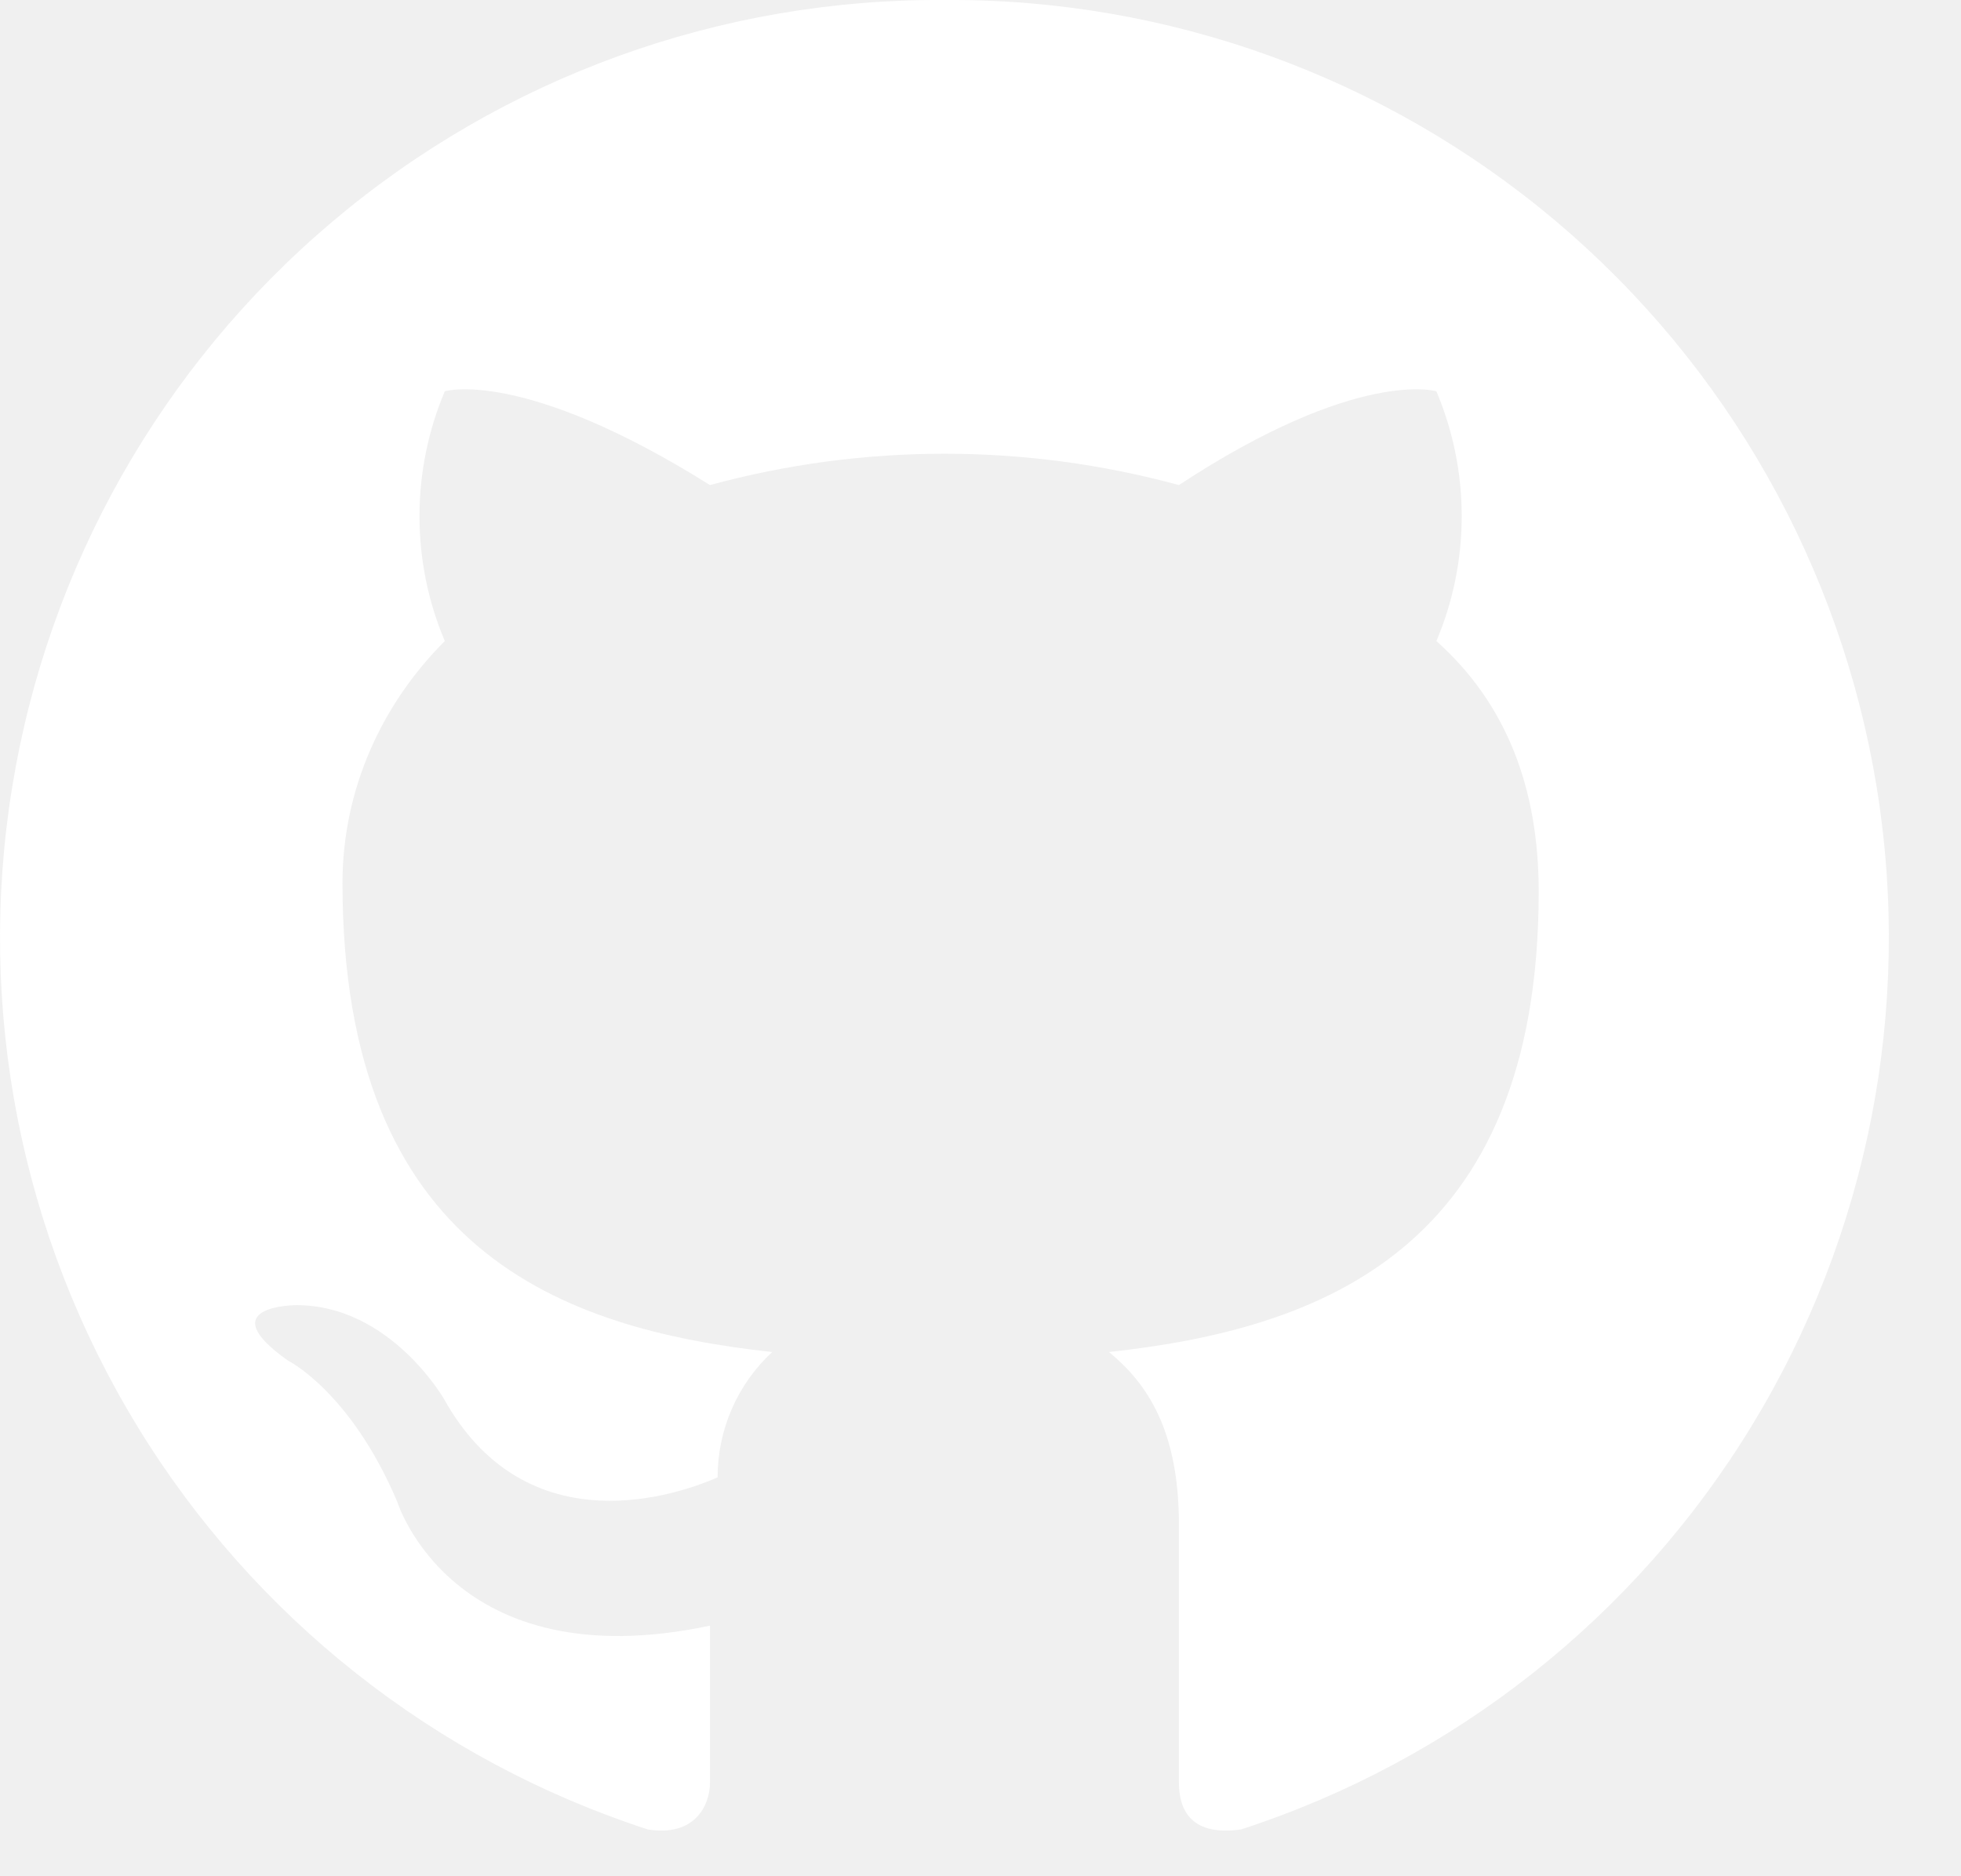
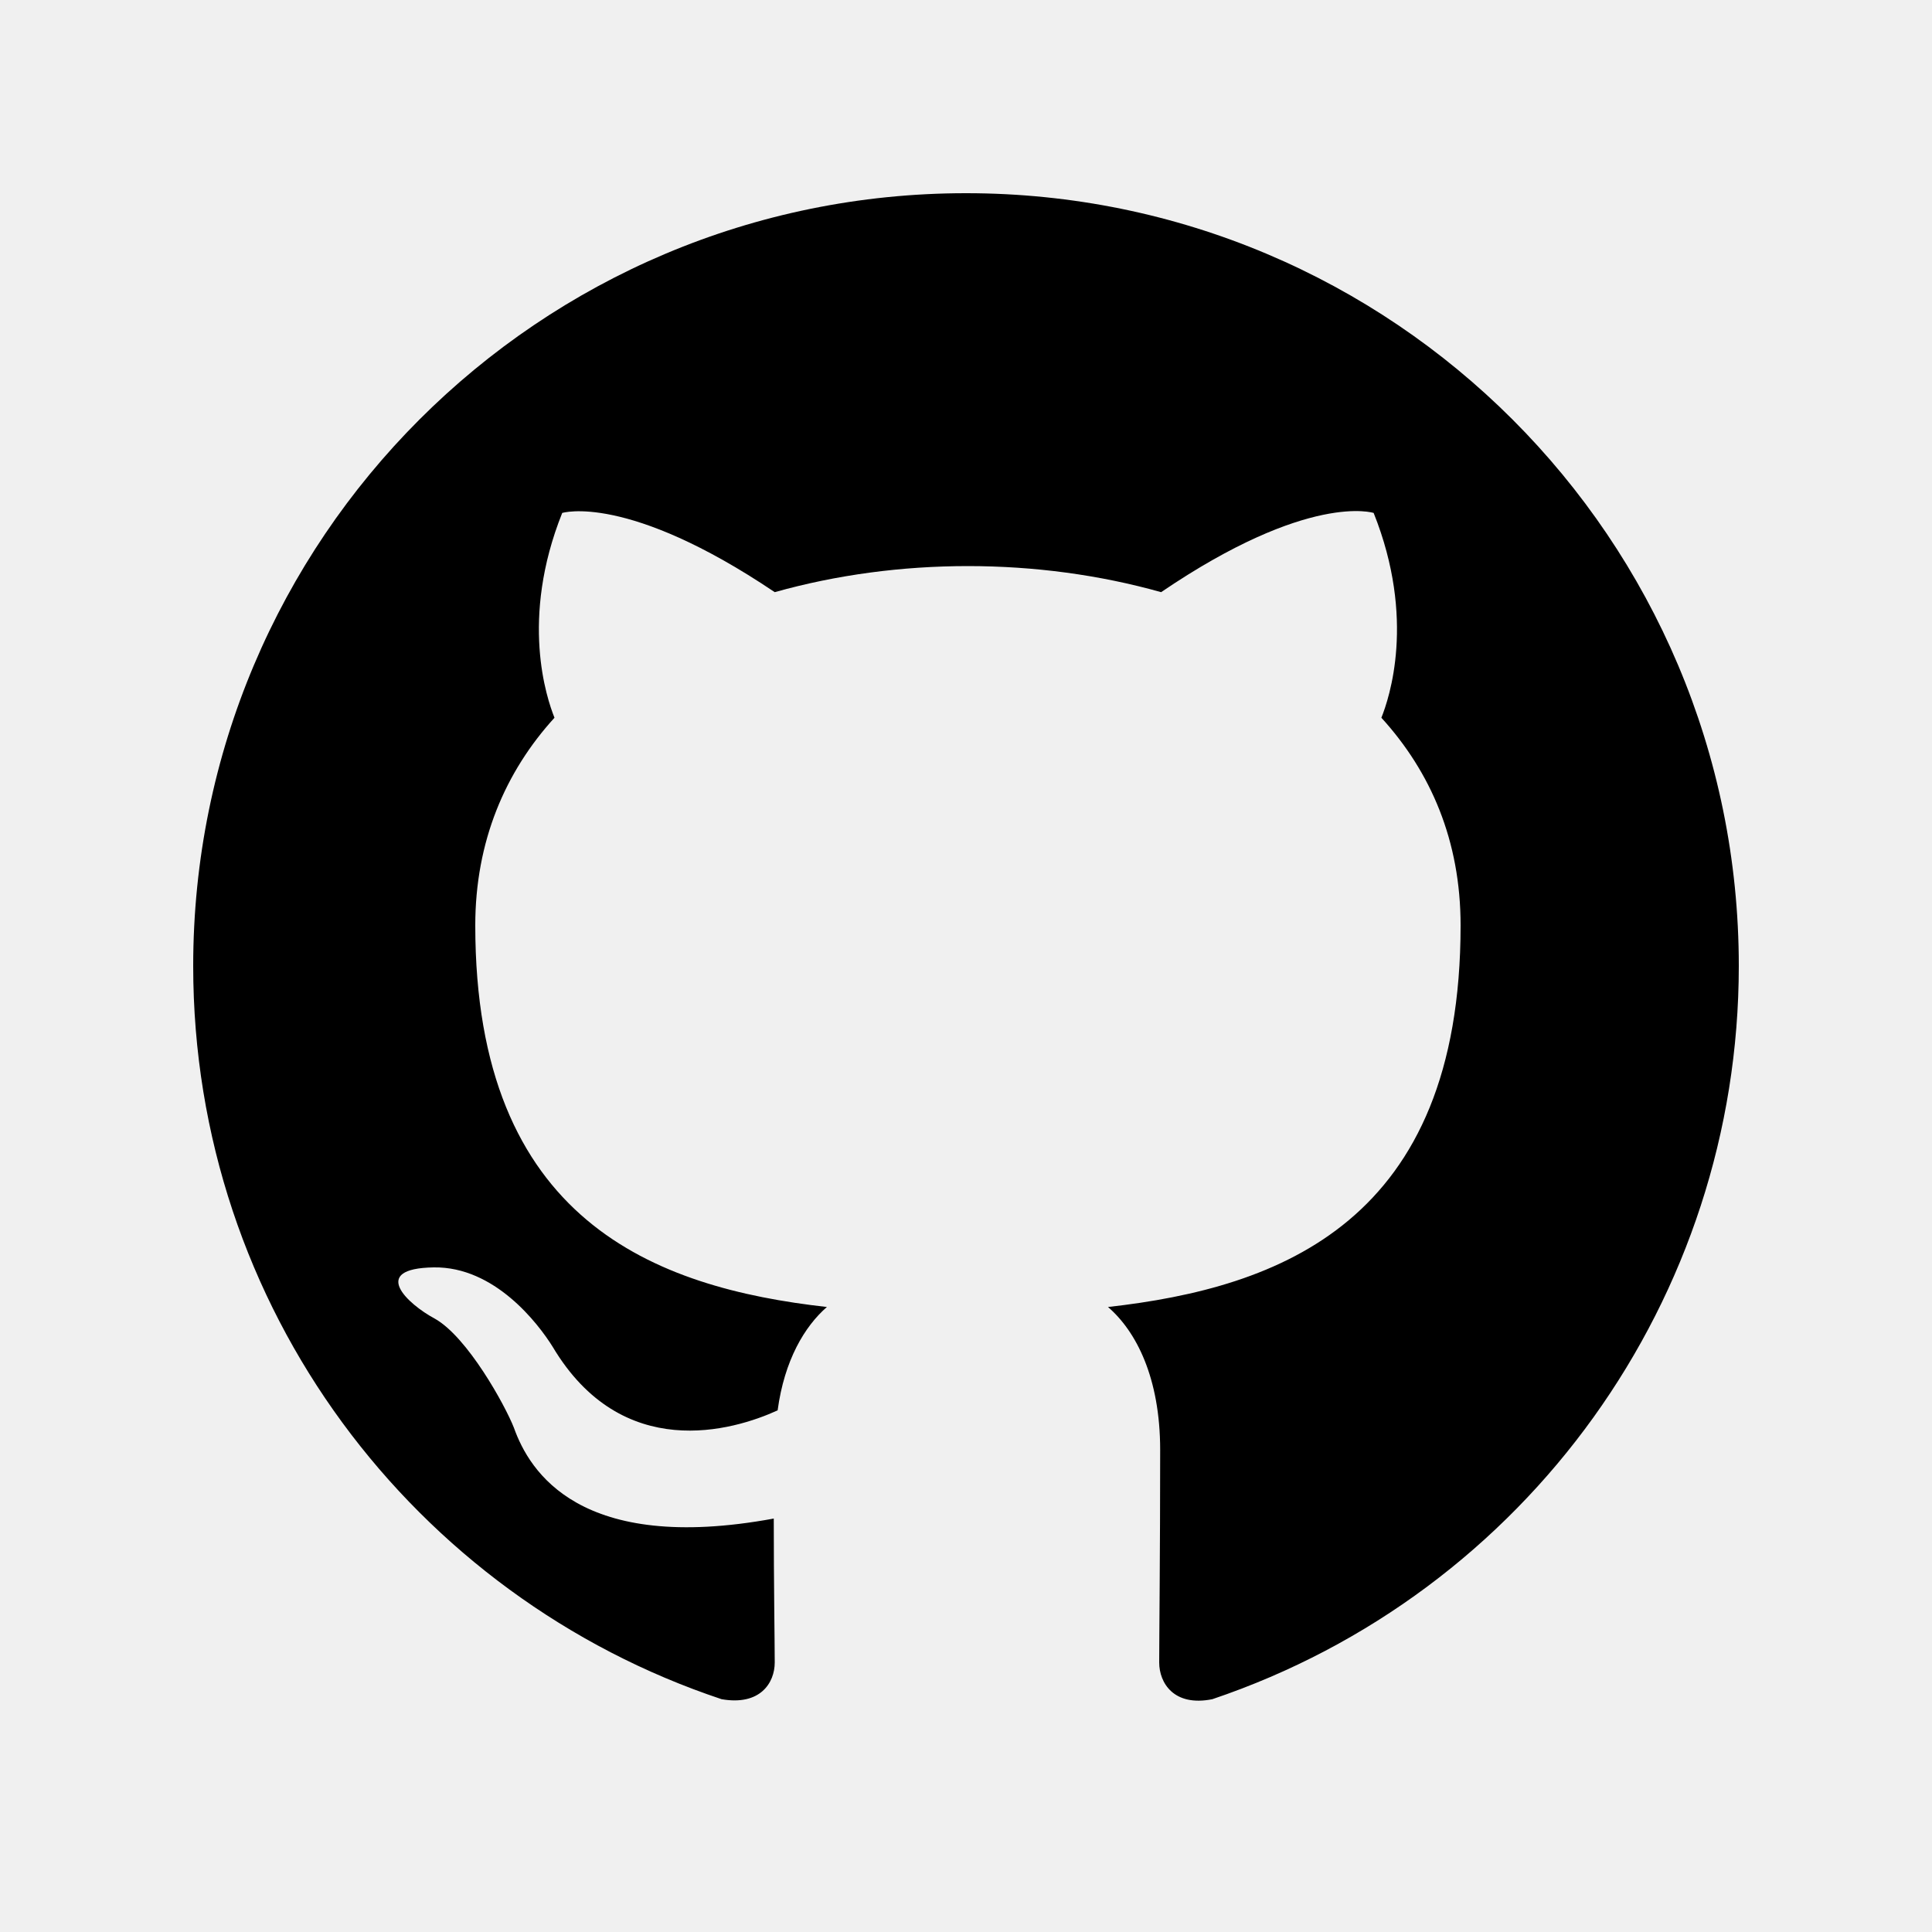
- <svg xmlns="http://www.w3.org/2000/svg" width="23" height="22" viewBox="0 0 23 22" fill="none">
-   <path d="M11.077 0C8.451 -0.018 5.906 0.903 3.901 2.598C1.895 4.292 0.562 6.648 0.142 9.239C-0.278 11.831 0.242 14.487 1.609 16.728C2.976 18.97 5.1 20.648 7.597 21.46C8.147 21.55 8.327 21.18 8.327 20.91V19.07C5.297 19.71 4.657 17.61 4.657 17.61C4.107 16.32 3.377 15.96 3.377 15.96C2.457 15.31 3.477 15.31 3.477 15.31C4.577 15.31 5.207 16.41 5.207 16.41C6.127 18.06 7.777 17.61 8.417 17.33C8.416 17.054 8.473 16.781 8.583 16.528C8.693 16.275 8.854 16.048 9.057 15.86C6.587 15.59 4.017 14.67 4.017 10.36C4.017 9.26 4.477 8.26 5.217 7.52C5.021 7.057 4.92 6.559 4.92 6.055C4.92 5.552 5.021 5.054 5.217 4.59C5.217 4.59 6.127 4.31 8.327 5.69C10.127 5.2 12.027 5.2 13.827 5.69C15.927 4.31 16.847 4.59 16.847 4.59C17.043 5.054 17.144 5.552 17.144 6.055C17.144 6.559 17.043 7.057 16.847 7.52C17.677 8.26 18.047 9.26 18.047 10.46C18.047 14.67 15.477 15.59 13.007 15.86C13.457 16.23 13.827 16.78 13.827 17.88V20.91C13.827 21.18 13.927 21.55 14.557 21.46C17.053 20.648 19.177 18.97 20.544 16.728C21.911 14.487 22.432 11.831 22.012 9.239C21.591 6.648 20.258 4.292 18.253 2.598C16.247 0.903 13.702 -0.018 11.077 0Z" fill="white" />
+ <svg xmlns="http://www.w3.org/2000/svg" viewBox="0 0 20 20">
+   <path fill-rule="evenodd" clip-rule="evenodd" d="M10 2c-4.42 0-8 3.58-8 8 0 3.54 2.29 6.53 5.47 7.59.4.07.55-.17.55-.38 0-.19-.01-.82-.01-1.49-2.01.37-2.53-.49-2.69-.94-.09-.23-.48-.94-.82-1.13-.28-.15-.68-.52-.01-.53.63-.01 1.08.58 1.23.82.72 1.21 1.87.87 2.33.66.07-.52.28-.87.51-1.07-1.78-.2-3.64-.89-3.64-3.95 0-.87.31-1.59.82-2.15-.08-.2-.36-1.02.08-2.12 0 0 .67-.21 2.2.82.64-.18 1.32-.27 2-.27.68 0 1.36.09 2 .27 1.53-1.04 2.2-.82 2.2-.82.44 1.1.16 1.92.08 2.12.51.56.82 1.27.82 2.15 0 3.07-1.87 3.75-3.65 3.95.29.25.54.73.54 1.48 0 1.07-.01 1.93-.01 2.2 0 .21.15.46.55.38A8.012 8.012 0 0 0 18 10c0-4.42-3.58-8-8-8Z" />
</svg>
